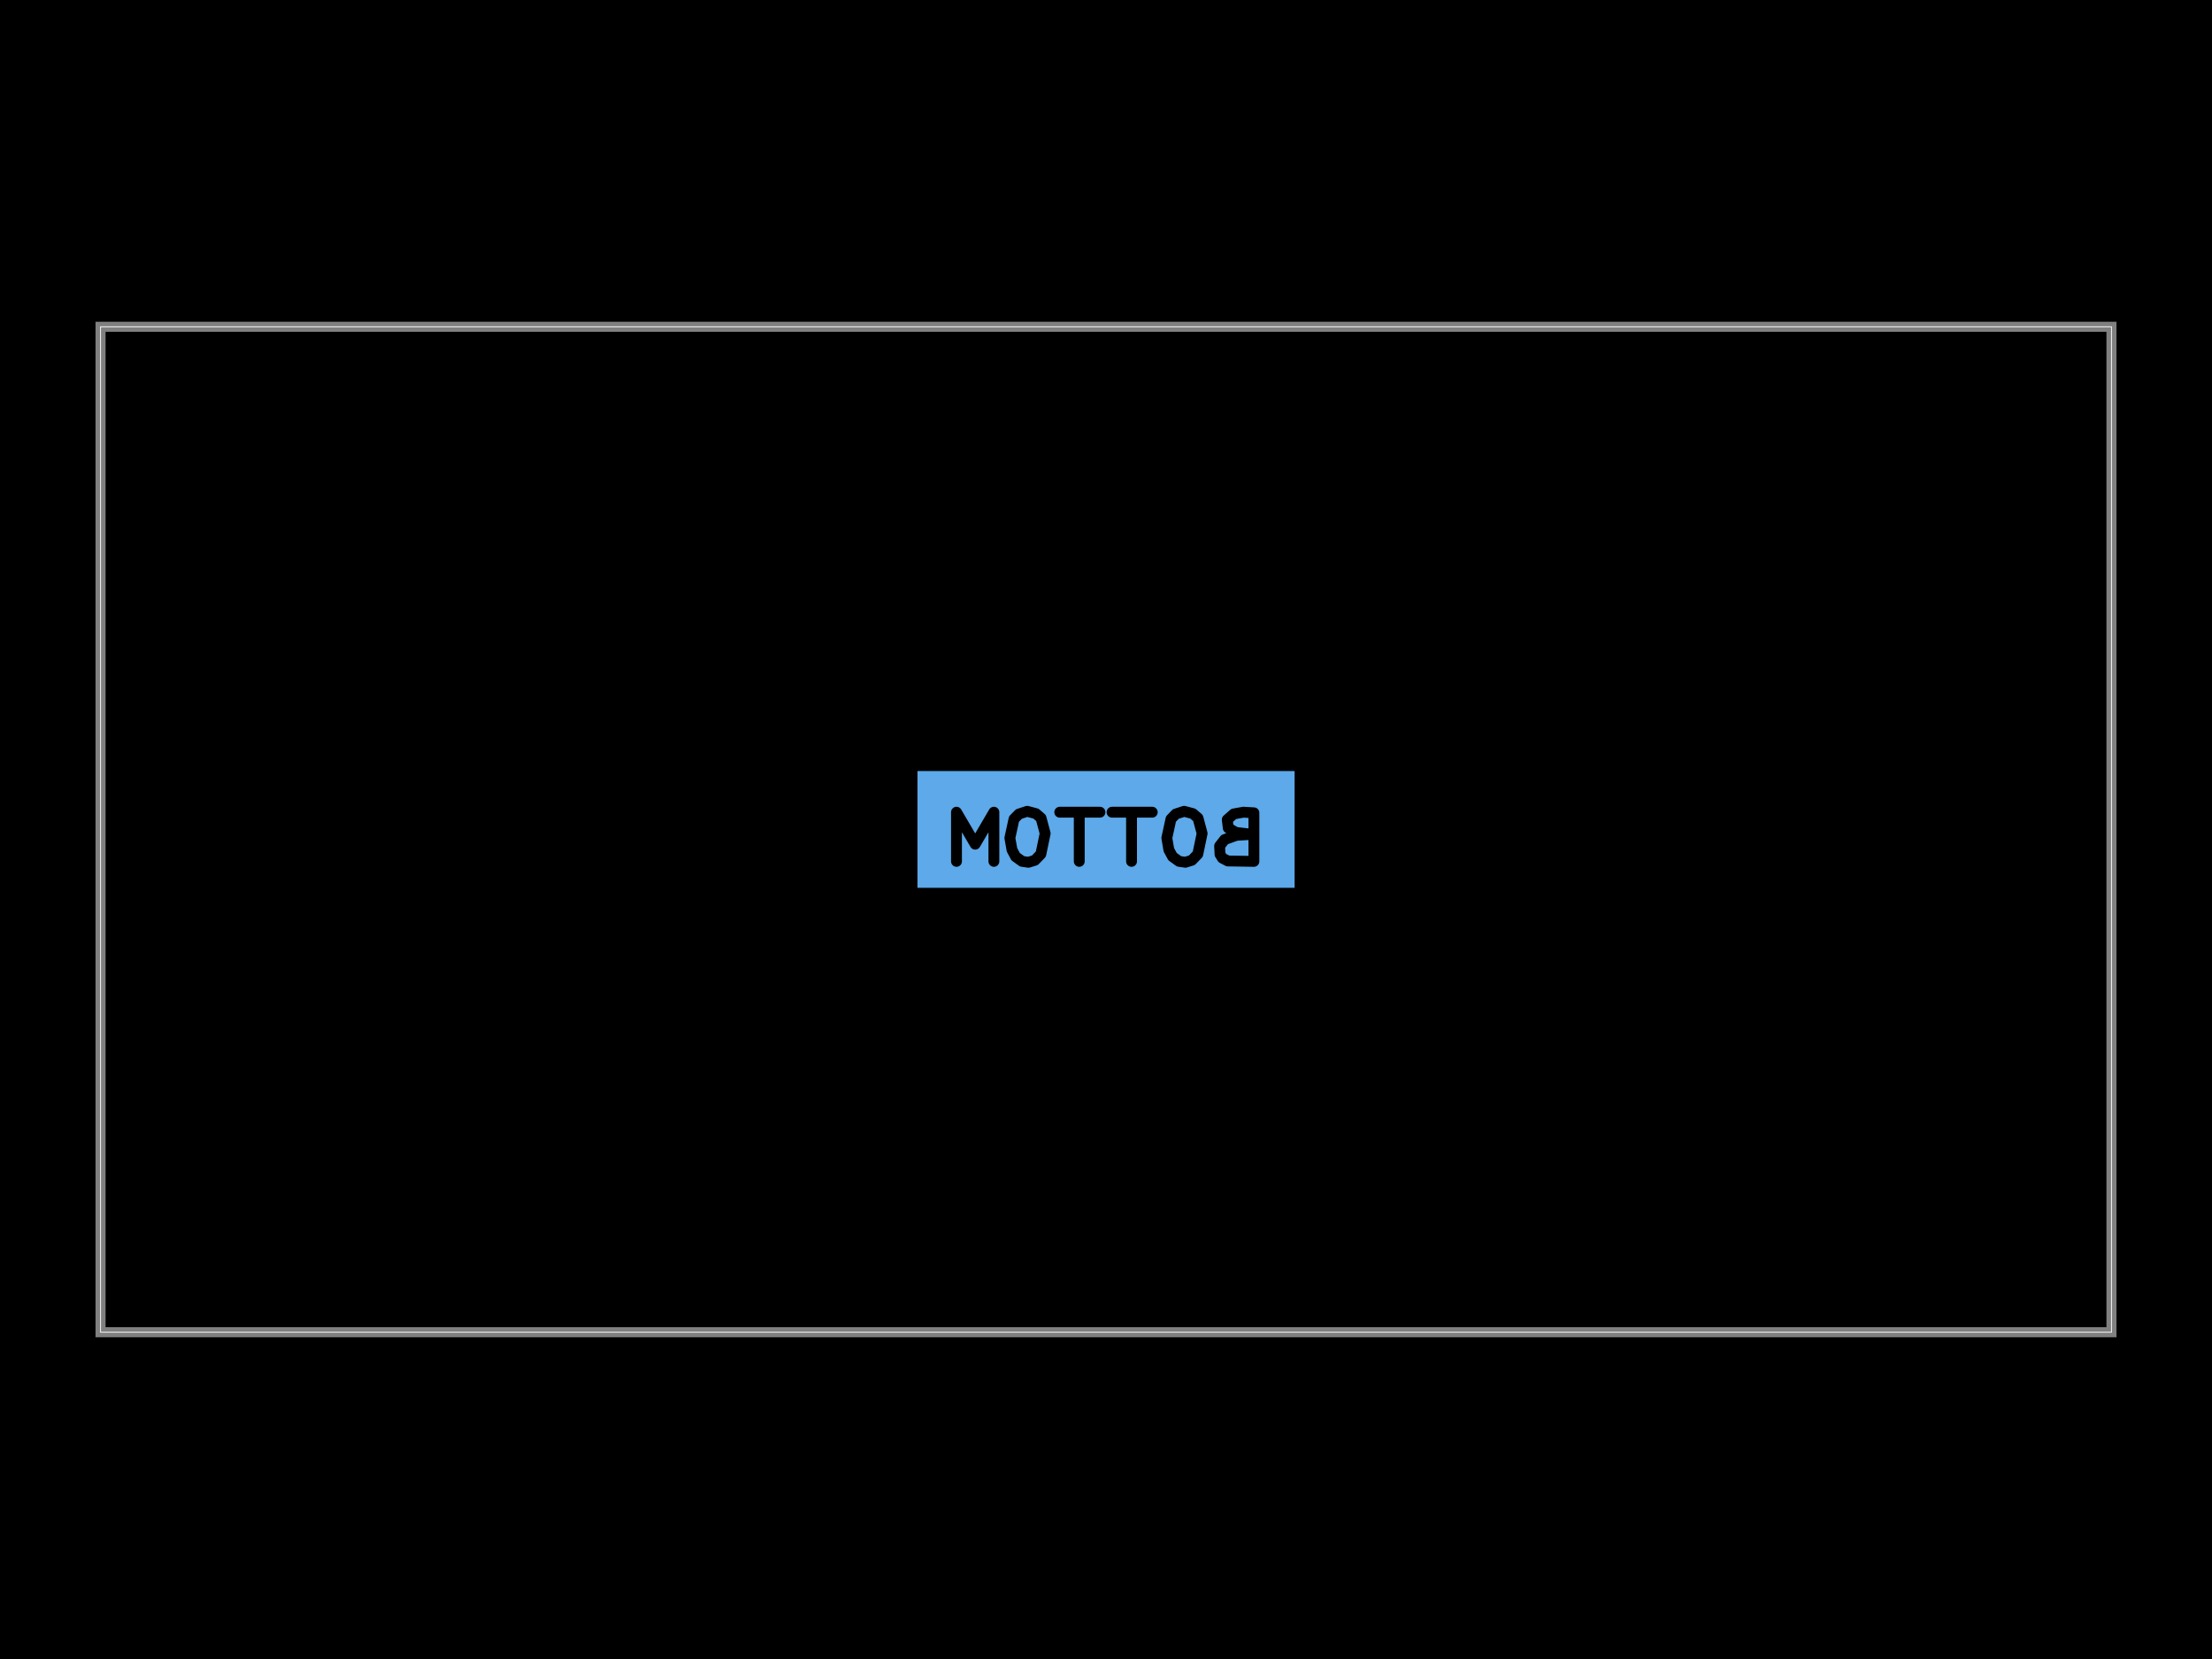
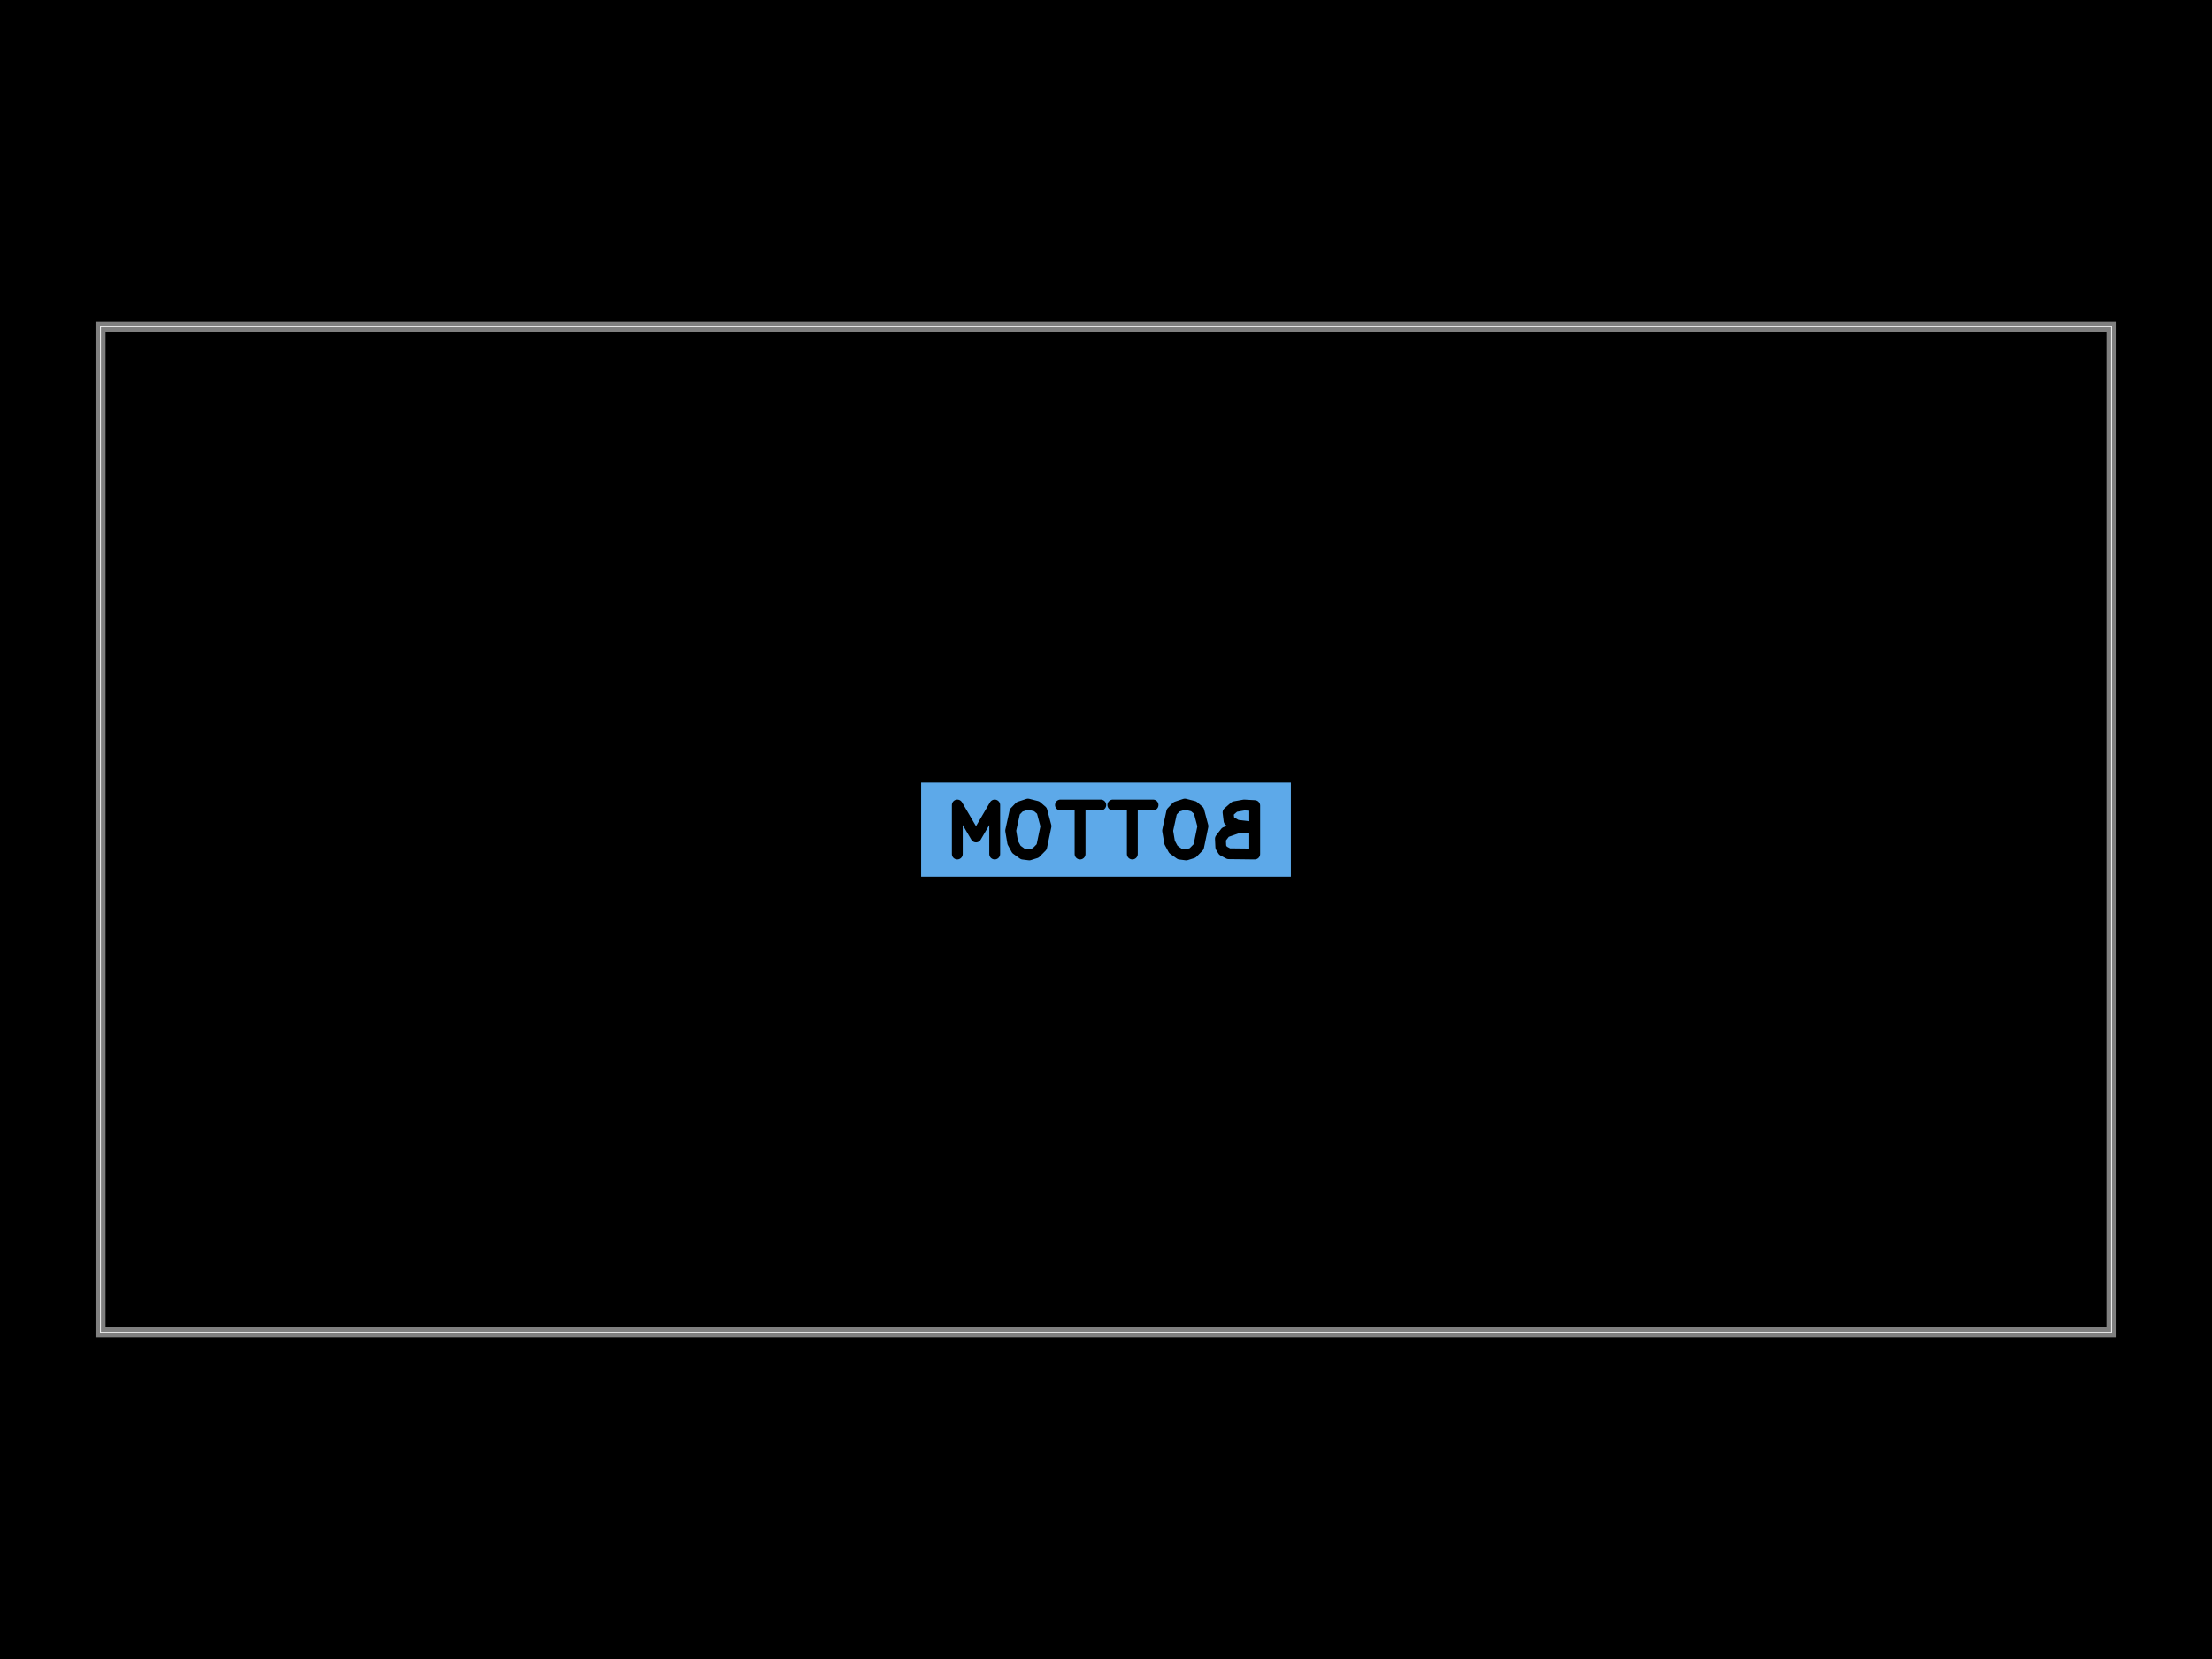
<svg xmlns="http://www.w3.org/2000/svg" width="800" height="600">
  <style />
  <rect class="boundary" x="0" y="0" fill="#000" width="800" height="600" data-type="pcb_background" data-pcb-layer="global" />
  <rect class="pcb-boundary" fill="none" stroke="#fff" stroke-width="0.3" x="36.364" y="118.182" width="727.273" height="363.636" data-type="pcb_boundary" data-pcb-layer="global" />
  <path class="pcb-board" d="M 36.364 481.818 L 763.636 481.818 L 763.636 118.182 L 36.364 118.182 Z" fill="none" stroke="rgba(255, 255, 255, 0.5)" stroke-width="3.636" data-type="pcb_board" data-pcb-layer="board" />
-   <rect x="-1.878" y="-0.583" width="3.755" height="1.165" fill="#5da9e9" mask="url(#silkscreen-knockout-mask-pcb_silkscreen_text_0-3)" transform="matrix(-36.36364,0,0,36.36364,400,300)" class="pcb-silkscreen-text-knockout pcb-silkscreen-bottom" data-type="pcb_silkscreen_text" data-pcb-silkscreen-text-id="pcb_silkscreen_text_0" data-pcb-layer="bottom" />
+   <rect x="-1.839" y="-0.469" width="3.678" height="0.939" fill="#5da9e9" mask="url(#silkscreen-knockout-mask-pcb_silkscreen_text_0-0)" transform="matrix(-36.36364,0,0,36.36364,400,300)" class="pcb-silkscreen-text-knockout pcb-silkscreen-bottom" data-type="pcb_silkscreen_text" data-pcb-silkscreen-text-id="pcb_silkscreen_text_0" data-pcb-layer="bottom" />
  <defs>
-     <mask id="silkscreen-knockout-mask-pcb_silkscreen_text_0-3">
-       <rect x="-1.878" y="-0.583" width="3.755" height="1.165" fill="white" />
-       <path d="M-1.471 0.317L-1.471 -0.166 M-1.471 -0.166L-1.367 -0.172 M-1.367 -0.172L-1.271 -0.155 M-1.271 -0.155L-1.206 -0.098 M-1.206 -0.098L-1.216 -0.015 M-1.216 -0.015L-1.292 0.029 M-1.292 0.029L-1.456 0.048 M-1.456 0.048L-1.297 0.058 M-1.297 0.058L-1.18 0.1 M-1.18 0.1L-1.13 0.164 M-1.13 0.164L-1.134 0.247 M-1.134 0.247L-1.157 0.284 M-1.157 0.284L-1.212 0.313 M-1.212 0.313L-1.471 0.317 M-0.79 0.326L-0.854 0.306 M-0.854 0.306L-0.913 0.245 M-0.913 0.245L-0.956 0.039 M-0.956 0.039L-0.915 -0.114 M-0.915 -0.114L-0.864 -0.158 M-0.864 -0.158L-0.777 -0.181 M-0.777 -0.181L-0.694 -0.154 M-0.694 -0.154L-0.646 -0.104 M-0.646 -0.104L-0.605 0.084 M-0.605 0.084L-0.625 0.202 M-0.625 0.202L-0.662 0.27 M-0.662 0.27L-0.727 0.317 M-0.727 0.317L-0.79 0.326 M-0.46 -0.172L-0.06 -0.172 M-0.254 -0.172L-0.254 0.317 M0.06 -0.172L0.46 -0.172 M0.266 -0.172L0.266 0.317 M0.771 0.326L0.707 0.306 M0.707 0.306L0.648 0.245 M0.648 0.245L0.605 0.039 M0.605 0.039L0.646 -0.114 M0.646 -0.114L0.697 -0.158 M0.697 -0.158L0.784 -0.181 M0.784 -0.181L0.866 -0.154 M0.866 -0.154L0.915 -0.104 M0.915 -0.104L0.956 0.084 M0.956 0.084L0.935 0.202 M0.935 0.202L0.899 0.27 M0.899 0.27L0.834 0.317 M0.834 0.317L0.771 0.326 M1.115 0.317L1.115 -0.172 M1.115 -0.172L1.301 0.146 M1.301 0.146L1.487 -0.172 M1.487 -0.172L1.487 0.317" fill="none" stroke="black" stroke-width="0.108" stroke-linecap="round" stroke-linejoin="round" />
+     <mask id="silkscreen-knockout-mask-pcb_silkscreen_text_0-0">
+       <rect x="-1.839" y="-0.469" width="3.678" height="0.939" fill="white" />
+       <path d="M-1.479 0.244L-1.479 -0.238 M-1.479 -0.238L-1.374 -0.244 M-1.374 -0.244L-1.279 -0.227 M-1.279 -0.227L-1.214 -0.17 M-1.214 -0.17L-1.224 -0.088 M-1.224 -0.088L-1.3 -0.043 M-1.3 -0.043L-1.464 -0.024 M-1.464 -0.024L-1.305 -0.014 M-1.305 -0.014L-1.188 0.027 M-1.188 0.027L-1.138 0.092 M-1.138 0.092L-1.142 0.175 M-1.142 0.175L-1.164 0.211 M-1.164 0.211L-1.22 0.241 M-1.22 0.241L-1.479 0.244 M-0.798 0.253L-0.862 0.233 M-0.862 0.233L-0.921 0.173 M-0.921 0.173L-0.964 -0.033 M-0.964 -0.033L-0.923 -0.187 M-0.923 -0.187L-0.872 -0.231 M-0.872 -0.231L-0.784 -0.253 M-0.784 -0.253L-0.702 -0.226 M-0.702 -0.226L-0.654 -0.176 M-0.654 -0.176L-0.613 0.011 M-0.613 0.011L-0.633 0.13 M-0.633 0.13L-0.67 0.198 M-0.67 0.198L-0.735 0.245 M-0.735 0.245L-0.798 0.253 M-0.468 -0.244L-0.068 -0.244 M-0.262 -0.244L-0.262 0.244 M0.052 -0.244L0.453 -0.244 M0.258 -0.244L0.258 0.244 M0.763 0.253L0.699 0.233 M0.699 0.233L0.64 0.173 M0.64 0.173L0.597 -0.033 M0.597 -0.033L0.638 -0.187 M0.638 -0.187L0.689 -0.231 M0.689 -0.231L0.776 -0.253 M0.776 -0.253L0.859 -0.226 M0.859 -0.226L0.907 -0.176 M0.907 -0.176L0.948 0.011 M0.948 0.011L0.928 0.13 M0.928 0.13L0.891 0.198 M0.891 0.198L0.826 0.245 M0.826 0.245L0.763 0.253 M1.107 0.244L1.107 -0.244 M1.107 -0.244L1.293 0.074 M1.293 0.074L1.479 -0.244 M1.479 -0.244L1.479 0.244" fill="none" stroke="black" stroke-width="0.108" stroke-linecap="round" stroke-linejoin="round" />
    </mask>
  </defs>
</svg>
